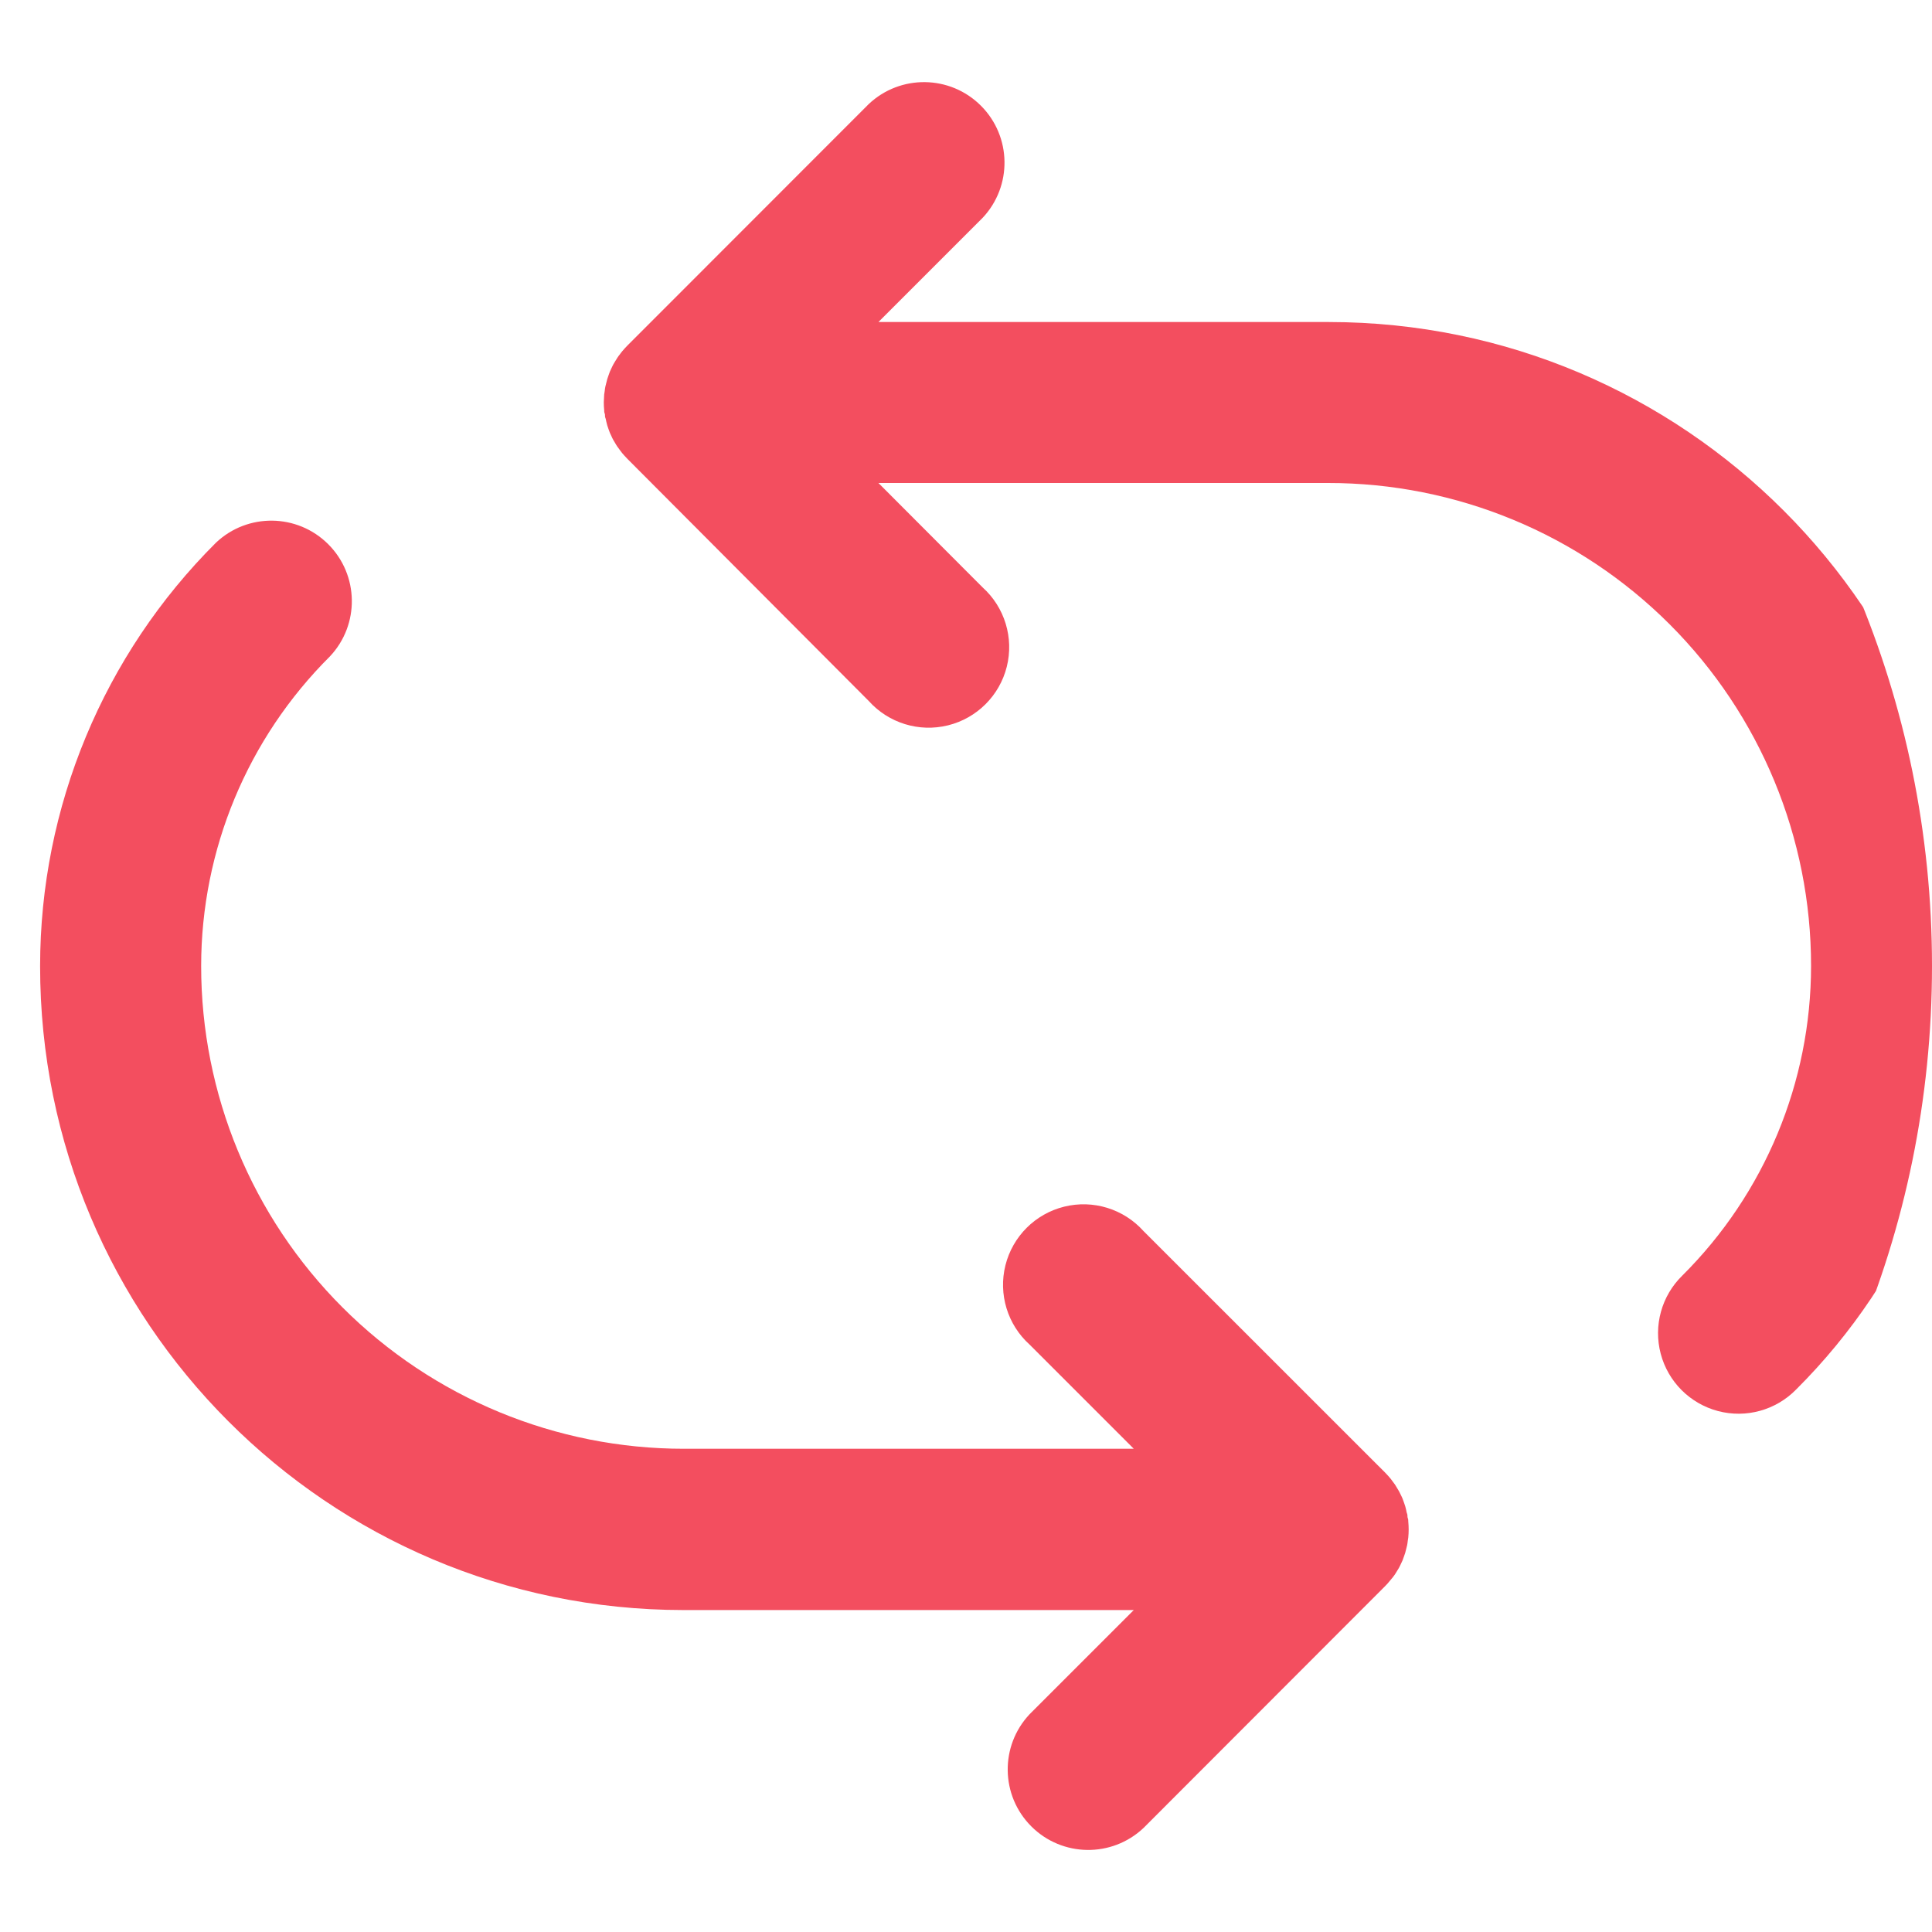
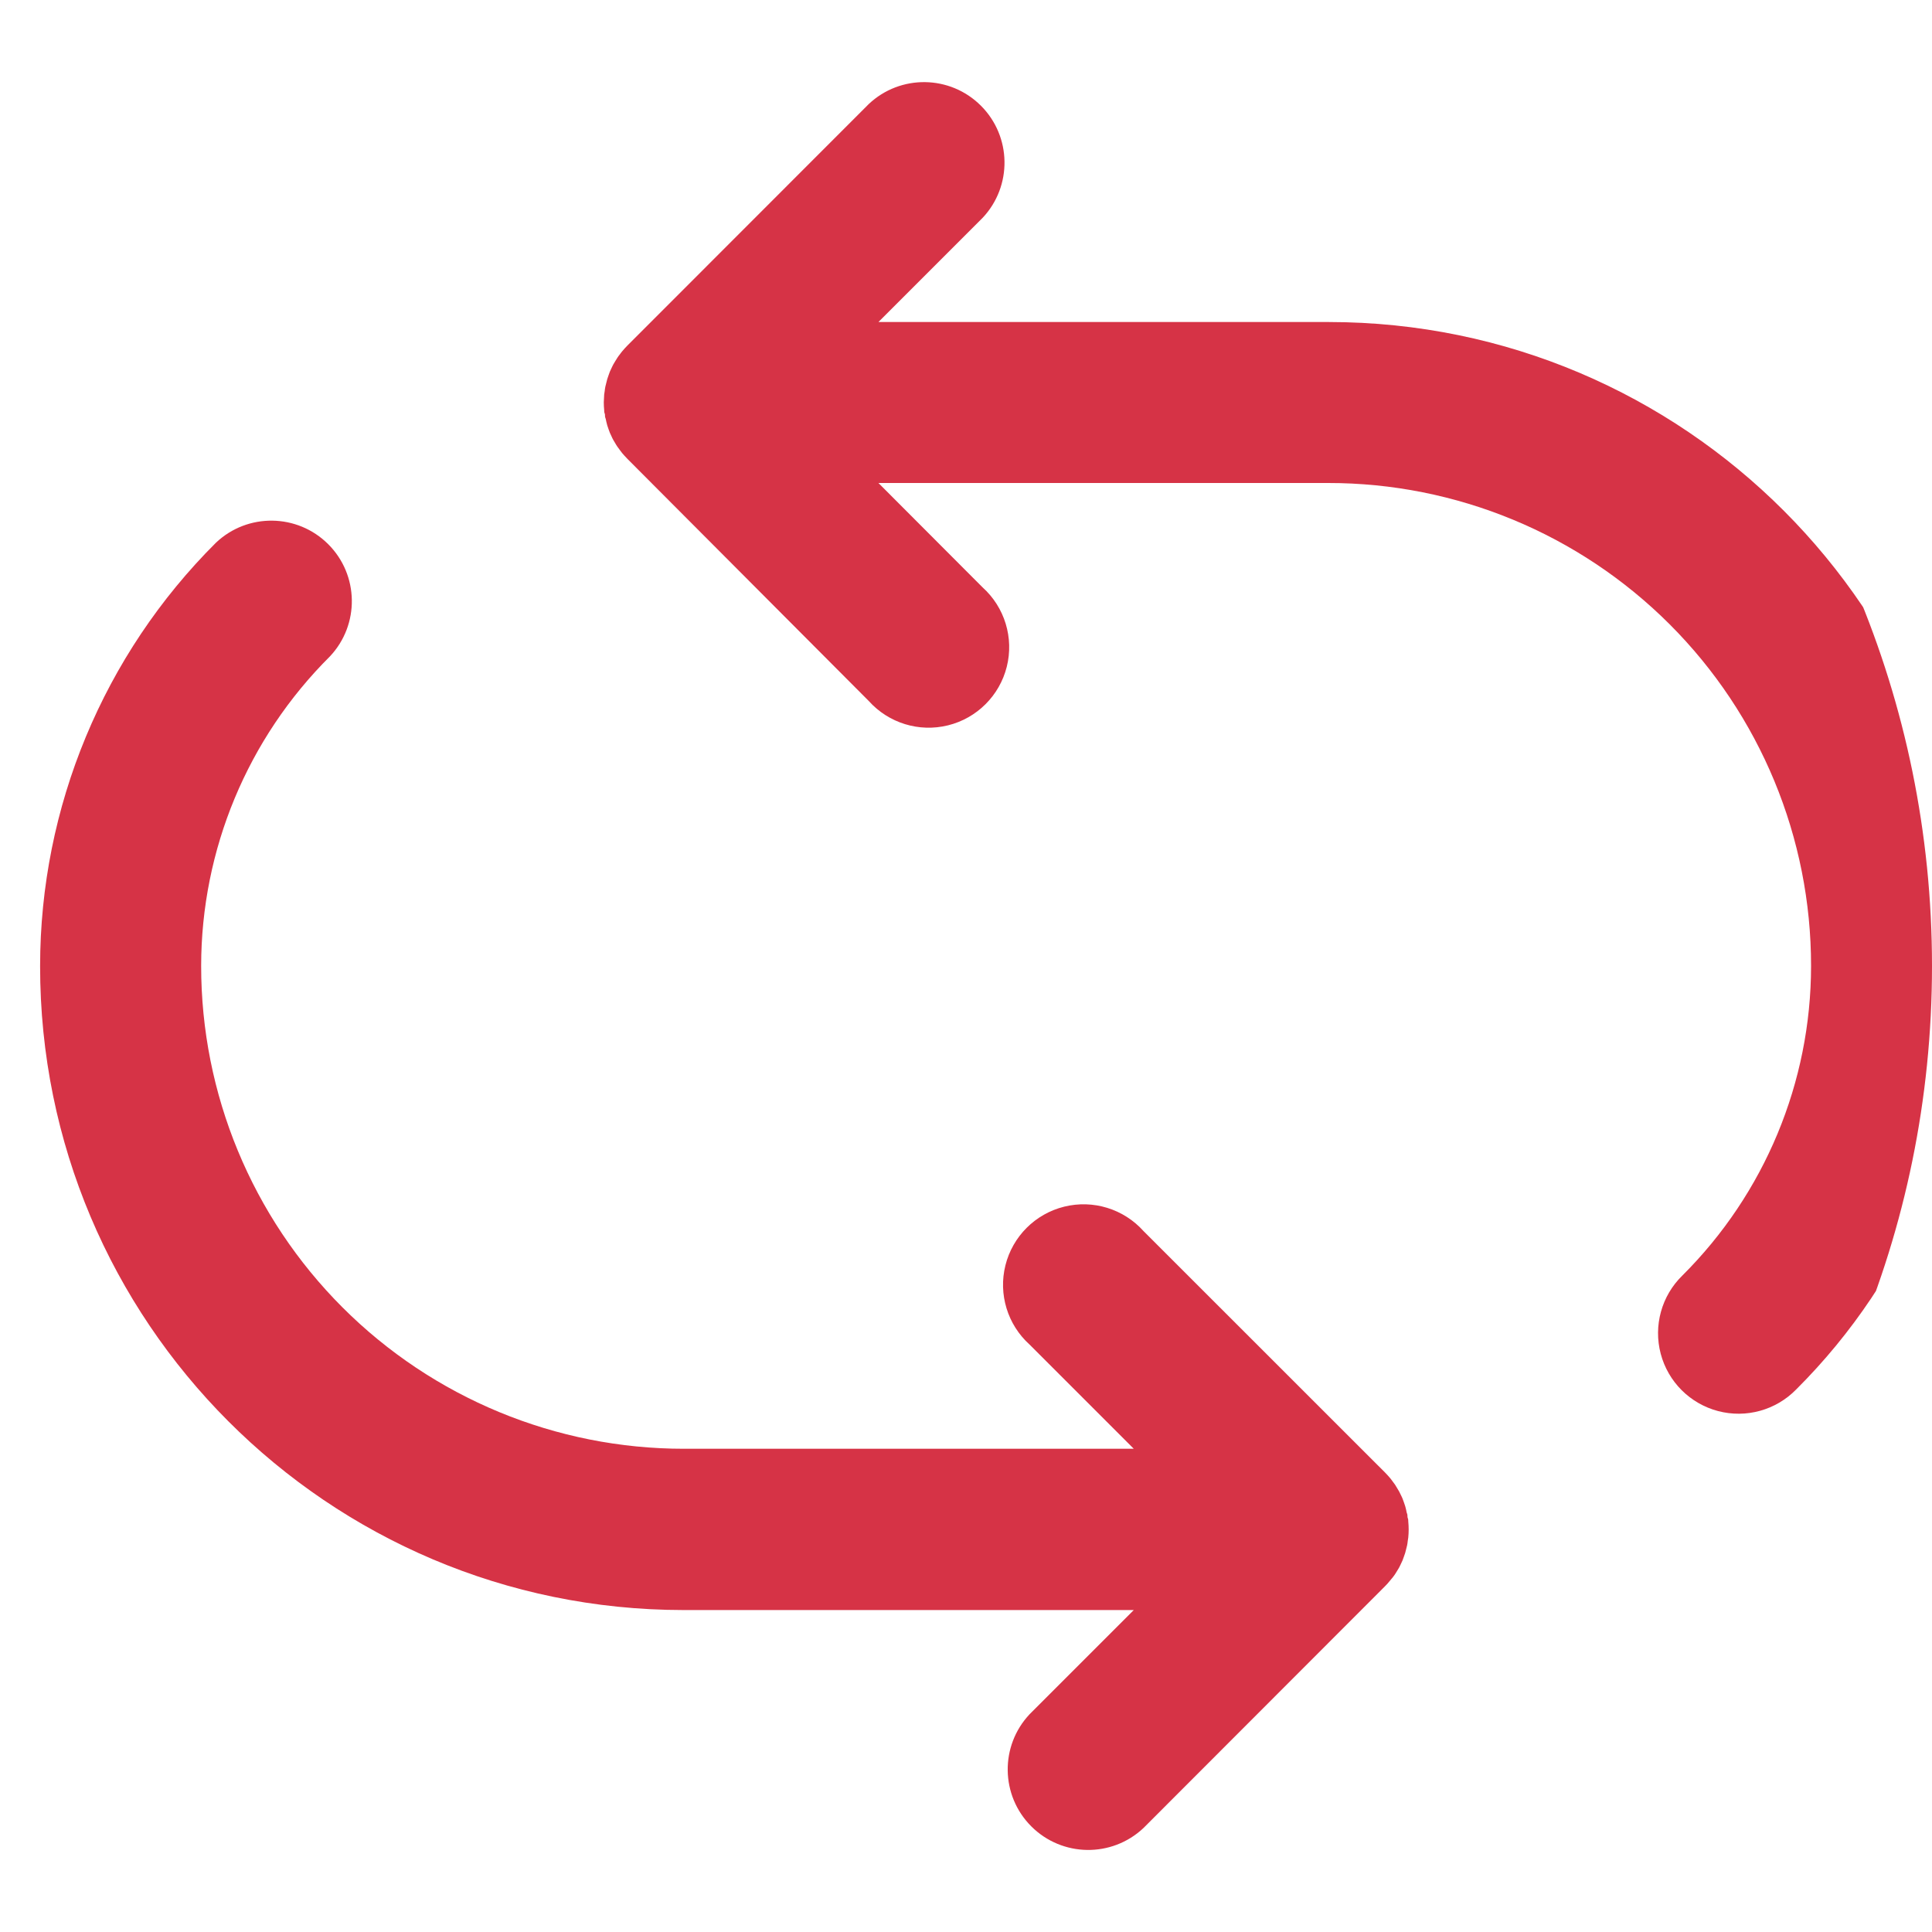
<svg xmlns="http://www.w3.org/2000/svg" width="25" height="25" viewBox="0 0 25 25">
  <defs>
-     <clipPath id="a">
-       <circle cx="12.5" cy="12.5" r="12.5" fill="#f34e5f" />
+     <clipPath id="clip-path">
+       <circle id="Ellipse_15" data-name="Ellipse 15" cx="12.5" cy="12.5" r="12.5" fill="#d63346" />
    </clipPath>
  </defs>
-   <g clip-path="url(#a)">
-     <g transform="translate(0.519 1.041)">
-       <path d="M16.678,4.167h-5.83l1.347-1.347a1.042,1.042,0,0,0-1.473-1.473L7.6,4.471c-.024.024-.047.05-.069.076s-.018.025-.028.037-.023.029-.033.045-.019.03-.028.045-.017.028-.025.042-.015.031-.023.047-.015.03-.021.045-.011.031-.017.047-.012.033-.017.05-.008.031-.012.047-.009.034-.013.052-.006.037-.008.055-.005.03-.007.046c0,.034-.005.068-.005.1h0q0,.051.005.1c0,.016,0,.031.007.046s0,.037.008.055.008.035.013.052.007.031.012.047.011.033.017.05.011.031.017.046.014.03.021.045.014.032.023.047.017.028.025.042.018.031.028.045.022.03.033.045.018.025.028.037.045.052.069.076L10.722,9.07A1.042,1.042,0,1,0,12.195,7.6L10.848,6.25h5.818a6.245,6.245,0,0,1,6.25,6.25,5.653,5.653,0,0,1-1.666,4.006,1.042,1.042,0,1,0,1.474,1.473A7.735,7.735,0,0,0,25,12.5,8.328,8.328,0,0,0,16.678,4.167Z" transform="translate(0 -1.041)" fill="#f34e5f" />
-       <path d="M17.5,20.415c.011-.015.023-.029.033-.045s.019-.03.028-.045.017-.028.025-.042.015-.031.023-.047.015-.03.021-.045.012-.031.017-.047.012-.033.017-.049.008-.032.012-.047.009-.034.013-.052.006-.037.008-.055.005-.03.007-.046a1.048,1.048,0,0,0,0-.206c0-.015,0-.03-.007-.046s0-.037-.008-.055-.008-.034-.013-.052-.007-.032-.012-.047-.011-.033-.017-.05-.011-.031-.017-.047-.014-.03-.021-.045-.015-.032-.023-.047-.016-.028-.025-.042-.018-.031-.028-.046-.022-.03-.033-.045-.018-.025-.028-.037-.044-.051-.068-.075h0L14.278,15.93A1.042,1.042,0,1,0,12.805,17.4l1.347,1.347H8.334a6.245,6.245,0,0,1-6.25-6.25A5.653,5.653,0,0,1,3.75,8.494,1.042,1.042,0,0,0,2.276,7.022,7.735,7.735,0,0,0,0,12.5a8.328,8.328,0,0,0,8.322,8.334h5.83l-1.347,1.347a1.042,1.042,0,0,0,1.473,1.473L17.4,20.529h0c.024-.024.047-.049.068-.076S17.491,20.427,17.5,20.415Z" transform="translate(0 -1.041)" fill="#f34e5f" />
+   <g id="Mask_Group_4" data-name="Mask Group 4" clip-path="url(#clip-path)">
+     <g id="repeat" transform="translate(0.519 1.041)">
+       <g id="Group_14" data-name="Group 14">
+         <g id="Group_13" data-name="Group 13">
+           <path id="Path_15" data-name="Path 15" d="M16.678,4.167h-5.83l1.347-1.347a1.042,1.042,0,0,0-1.473-1.473L7.6,4.471c-.024.024-.047.05-.069.076s-.018.025-.028.037-.023.029-.033.045-.019.03-.028.045-.017.028-.025.042-.015.031-.023.047-.015.03-.021.045-.011.031-.017.047-.012.033-.017.05-.008.031-.012.047-.009.034-.013.052-.006.037-.008.055-.005.03-.007.046c0,.034-.005.068-.005.1h0q0,.051.005.1c0,.016,0,.031.007.046s0,.037.008.055.008.035.013.052.007.031.012.047.011.033.017.05.011.031.017.046.014.03.021.045.014.032.023.047.017.028.025.042.018.031.028.045.022.03.033.045.018.025.028.037.045.052.069.076L10.722,9.07A1.042,1.042,0,1,0,12.195,7.6L10.848,6.25h5.818a6.245,6.245,0,0,1,6.25,6.25,5.653,5.653,0,0,1-1.666,4.006,1.042,1.042,0,1,0,1.474,1.473A7.735,7.735,0,0,0,25,12.5,8.328,8.328,0,0,0,16.678,4.167Z" transform="translate(0 -1.041)" fill="#d63346" />
+           <path id="Path_16" data-name="Path 16" d="M17.5,20.415c.011-.015.023-.029.033-.045s.019-.03.028-.045.017-.028.025-.042.015-.031.023-.047.015-.03.021-.045.012-.031.017-.047.012-.033.017-.049.008-.032.012-.047.009-.034.013-.052.006-.037.008-.055.005-.03.007-.046a1.048,1.048,0,0,0,0-.206c0-.015,0-.03-.007-.046s0-.037-.008-.055-.008-.034-.013-.052-.007-.032-.012-.047-.011-.033-.017-.05-.011-.031-.017-.047-.014-.03-.021-.045-.015-.032-.023-.047-.016-.028-.025-.042-.018-.031-.028-.046-.022-.03-.033-.045-.018-.025-.028-.037-.044-.051-.068-.075h0L14.278,15.93A1.042,1.042,0,1,0,12.805,17.4l1.347,1.347H8.334a6.245,6.245,0,0,1-6.25-6.25A5.653,5.653,0,0,1,3.75,8.494,1.042,1.042,0,0,0,2.276,7.022,7.735,7.735,0,0,0,0,12.5a8.328,8.328,0,0,0,8.322,8.334h5.83l-1.347,1.347a1.042,1.042,0,0,0,1.473,1.473L17.4,20.529h0c.024-.024.047-.049.068-.076S17.491,20.427,17.5,20.415Z" transform="translate(0 -1.041)" fill="#d63346" />
+         </g>
+       </g>
    </g>
  </g>
</svg>
